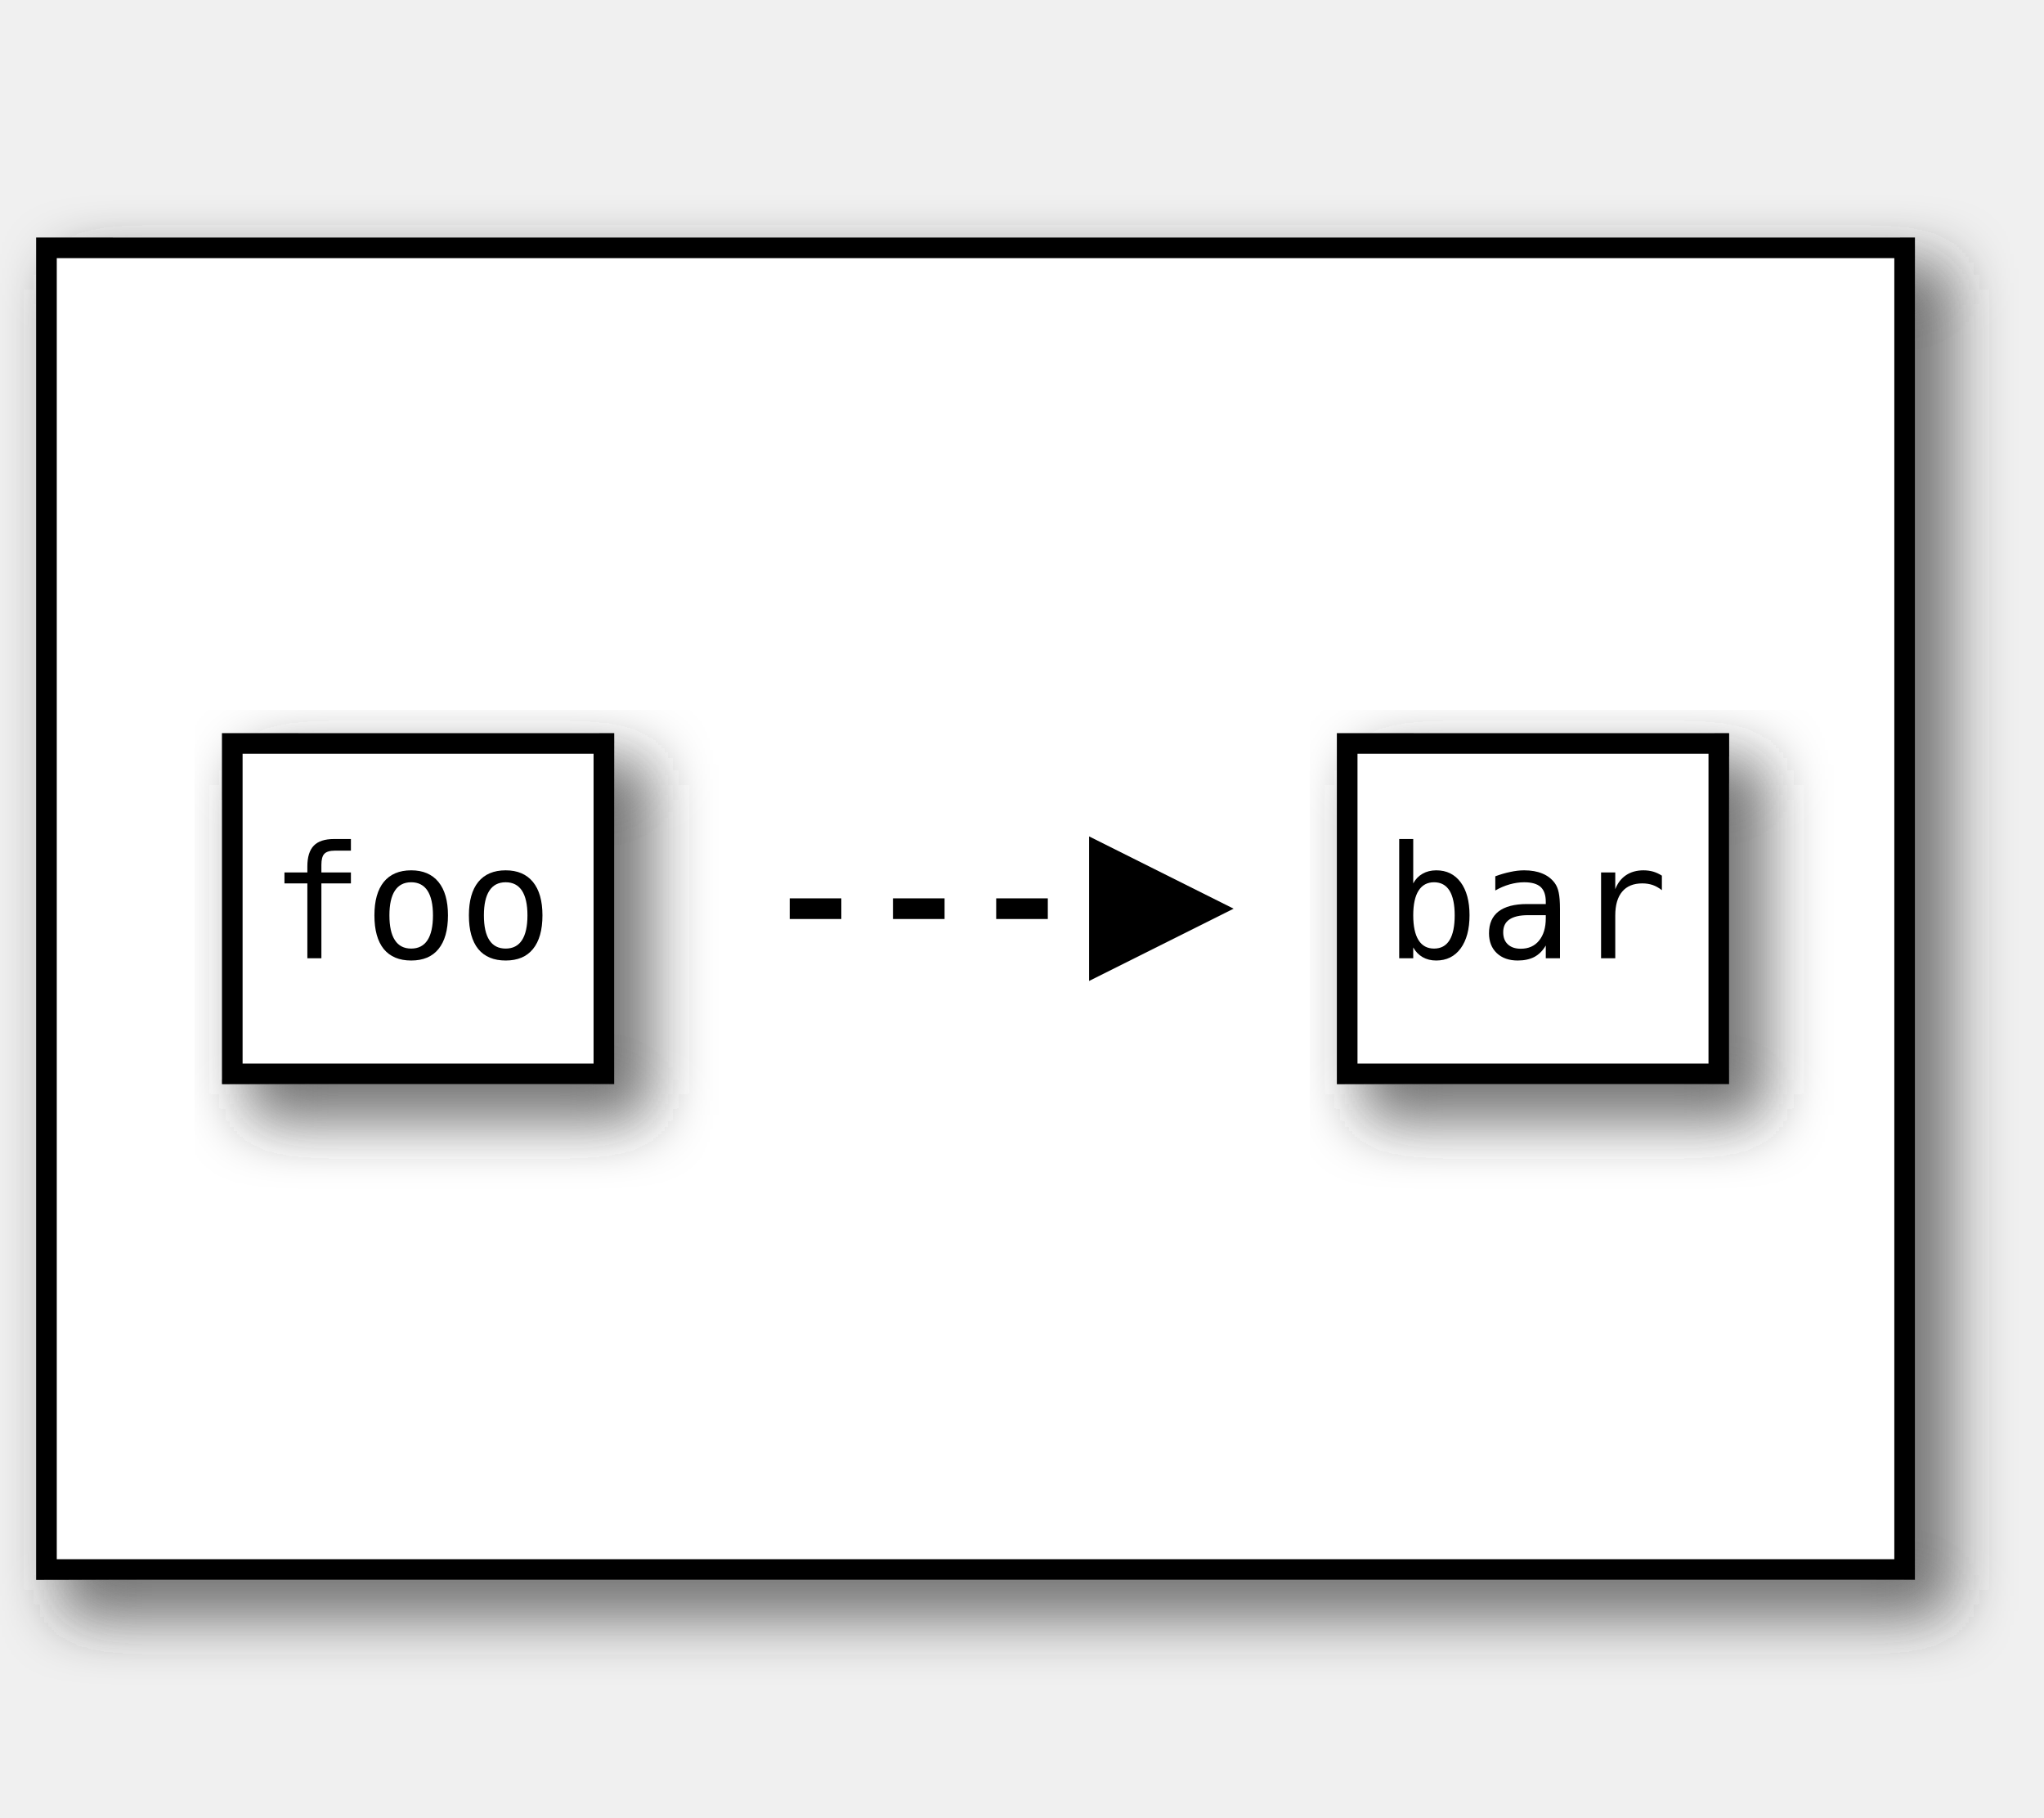
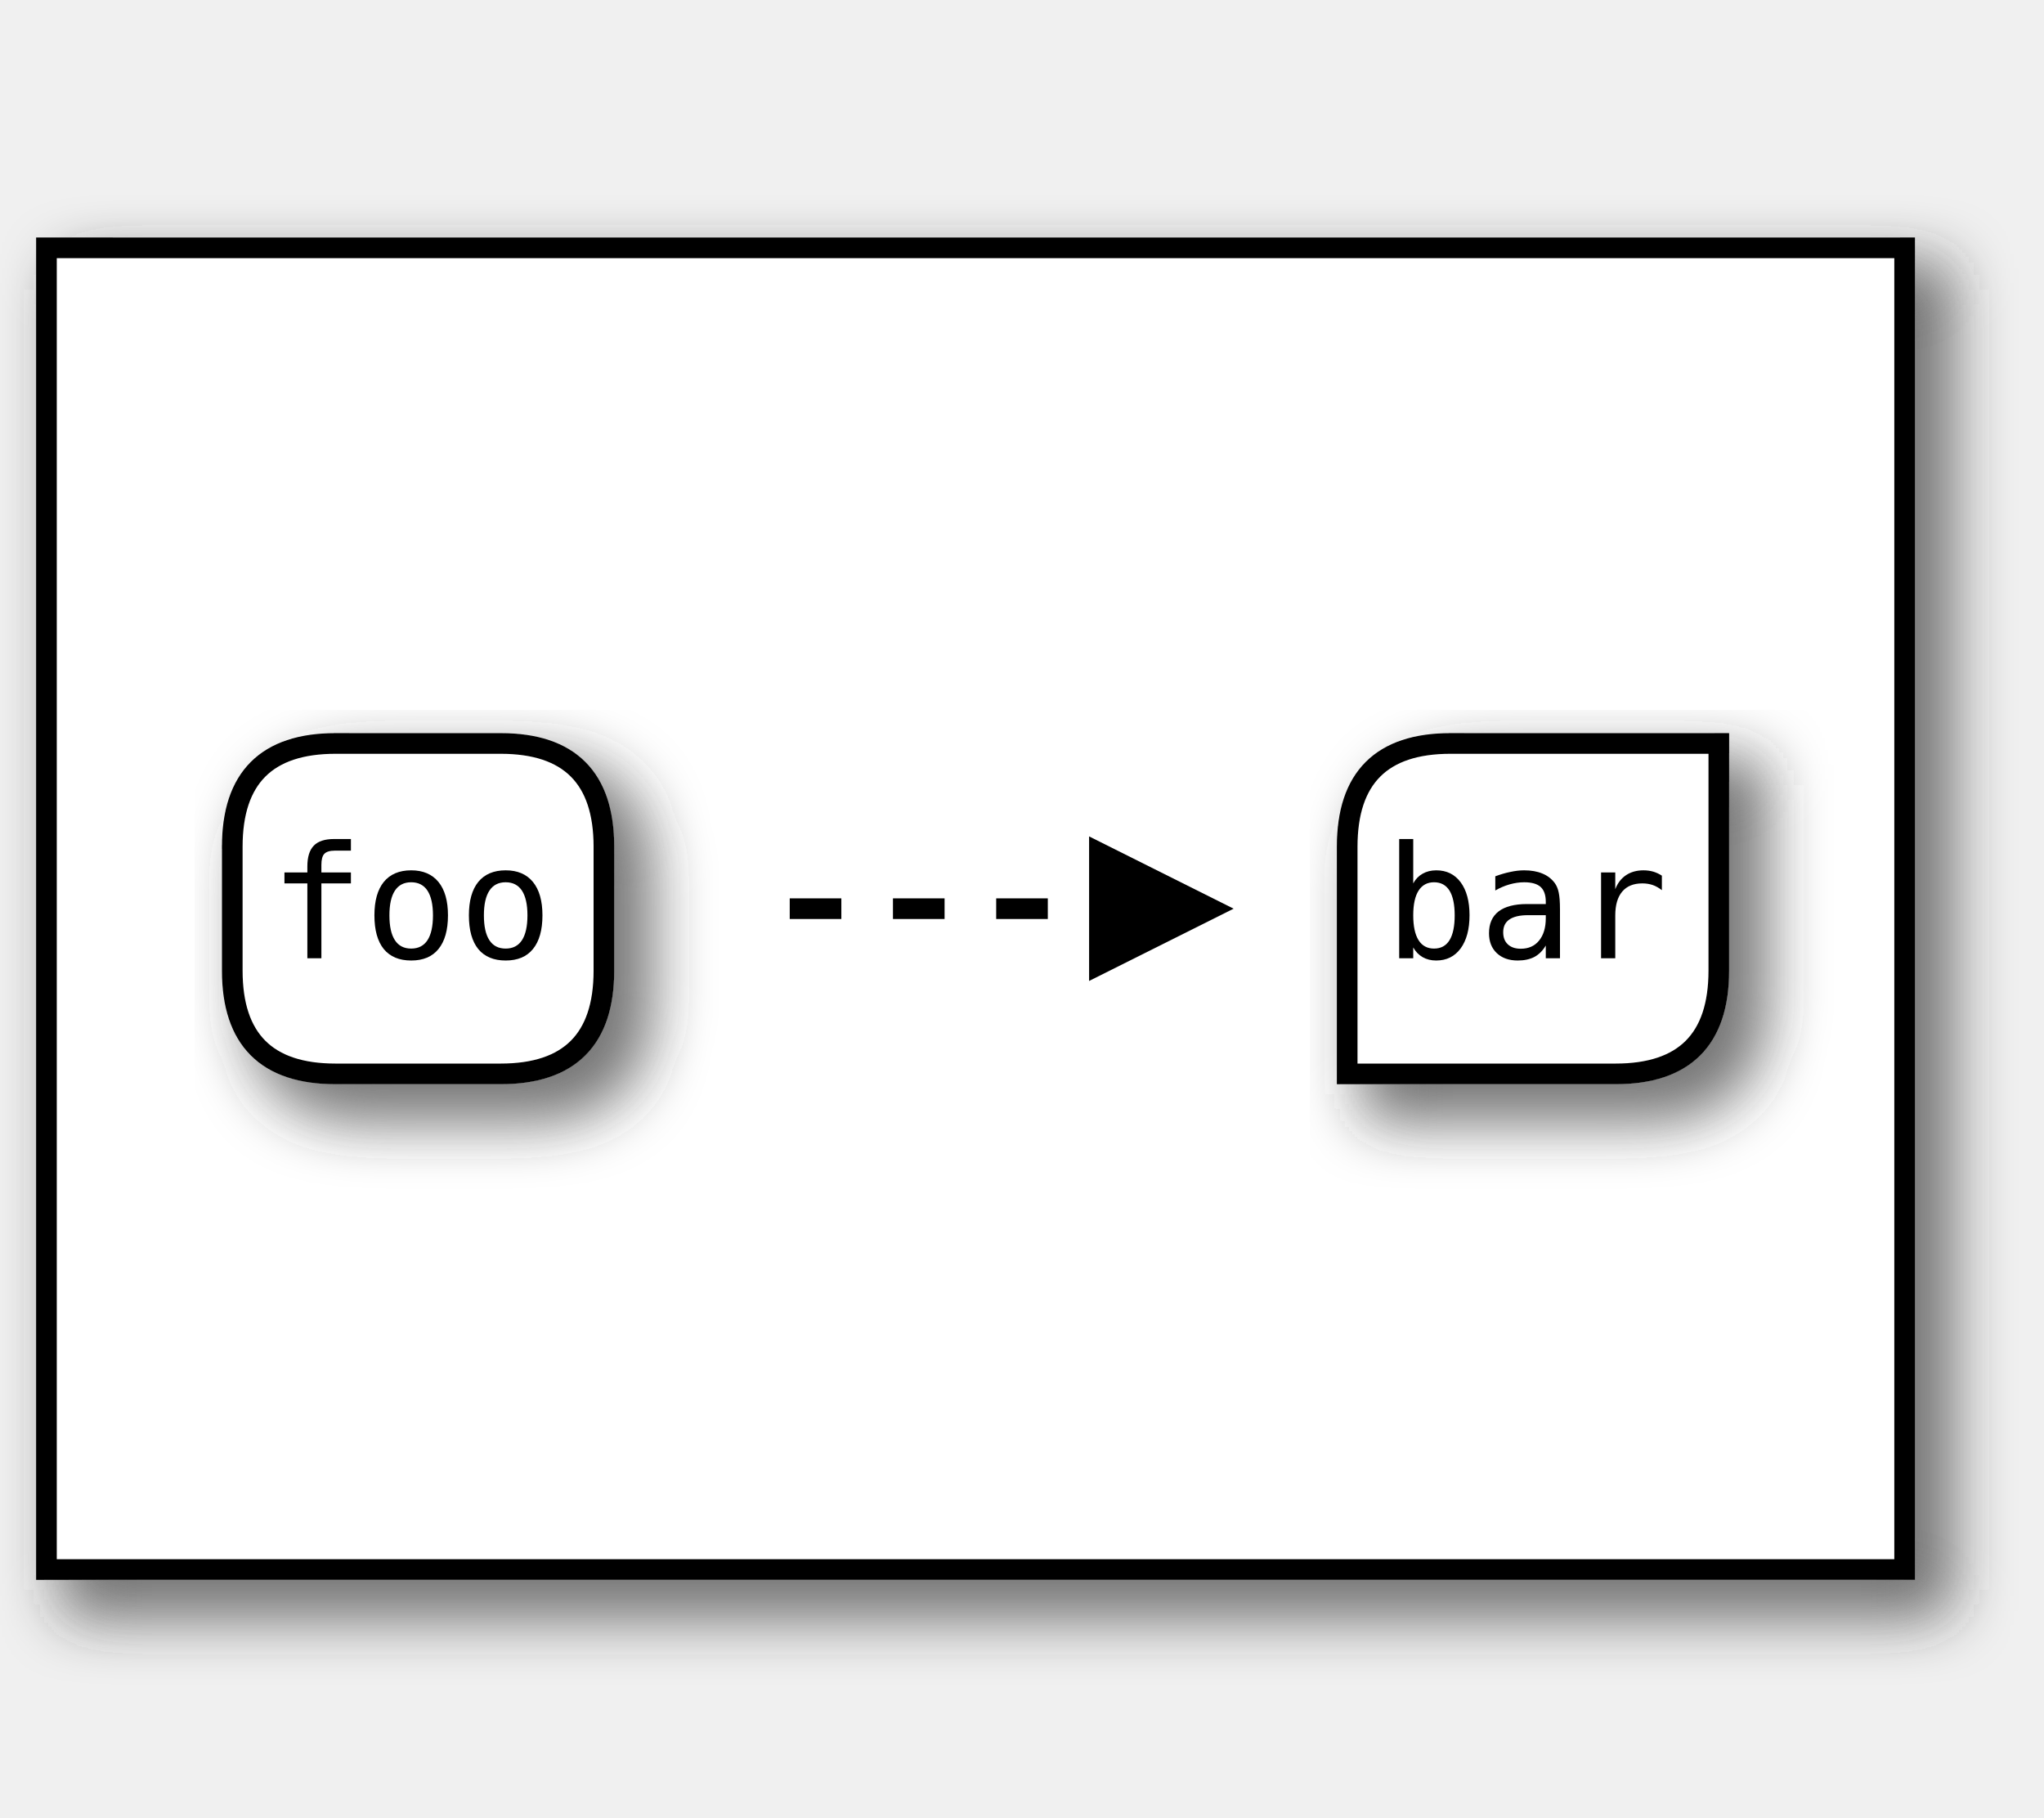
<svg xmlns="http://www.w3.org/2000/svg" width="198.00" height="176.00">
  <defs>
    <filter id="dsFilterNoBlur" height="150%" width="150%">
      <feOffset in="SourceGraphic" result="offOut" dx="3" dy="3" />
      <feColorMatrix in="offOut" result="matrixOut" type="matrix" values="0.2 0 0 0 0 0 0.2 0 0 0 0 0 0.2 0 0 0 0 0 1 0 " />
      <feBlend in="SourceGraphic" in2="matrixOut" mode="normal" />
    </filter>
    <filter id="dsFilter" height="150%" width="150%">
      <feOffset in="SourceGraphic" result="offOut" dx="3" dy="3" />
      <feColorMatrix in="offOut" result="matrixOut" type="matrix" values="0.2 0 0 0 0 0 0.2 0 0 0 0 0 0.2 0 0 0 0 0 1 0 " />
      <feGaussianBlur in="matrixOut" result="blurOut" stdDeviation="3 3" />
      <feBlend in="SourceGraphic" in2="blurOut" mode="normal" />
    </filter>
    <marker id="iPointer" refX="5.00" refY="5.00" markerWidth="8.00" markerHeight="7.00" markerUnits="strokeWidth" orient="auto" viewBox="0 0 10 10">
      <path d="M 10 0 L 10 10 L 0 5 z" />
    </marker>
    <marker id="Pointer" refX="5.00" refY="5.00" markerWidth="8.00" markerHeight="7.00" markerUnits="strokeWidth" orient="auto" viewBox="0 0 10 10">
      <path d="M 0 0 L 10 5 L 0 10 z" />
    </marker>
  </defs>
  <rect x="4.50" y="24.00" width="180.00" height="128.00" fill="white" stroke="black" stroke-width="2" filter="url(#dsFilter)" />
-   <rect x="22.50" y="72.00" width="36.00" height="32.00" fill="white" stroke="black" stroke-width="2" filter="url(#dsFilter)" />
+   <path d="M 22.5 82 Q 22.5 72 32.5 72 L 48.5 72 Q 58.5 72 58.5 82 L 58.5 94 Q 58.5 104 48.5 104 L 32.5 104 Q 22.5 104 22.5 94 Z" fill="white" stroke="black" stroke-width="2" filter="url(#dsFilter)" />
  <text x="26.10" y="92.80" fill="black" font-family="Consolas,Monaco,Anonymous Pro,Anonymous,Bitstream Sans Mono,monospace" stroke="none" font-size="15.2px">foo</text>
-   <rect x="130.50" y="72.00" width="36.00" height="32.00" fill="white" stroke="black" stroke-width="2" filter="url(#dsFilter)" />
+   <path d="M 130.5 82 Q 130.5 72 140.5 72 L 166.5 72 L 166.5 94 Q 166.5 104 156.5 104 L 130.5 104 Z" fill="white" stroke="black" stroke-width="2" filter="url(#dsFilter)" />
  <text x="134.10" y="92.80" fill="black" font-family="Consolas,Monaco,Anonymous Pro,Anonymous,Bitstream Sans Mono,monospace" stroke="none" font-size="15.2px">bar</text>
  <line x1="76.50" y1="88.00" x2="112.50" y2="88.00" fill="none" stroke="black" stroke-width="2" marker-end="url(#Pointer)" stroke-dasharray="5 5" />
</svg>
